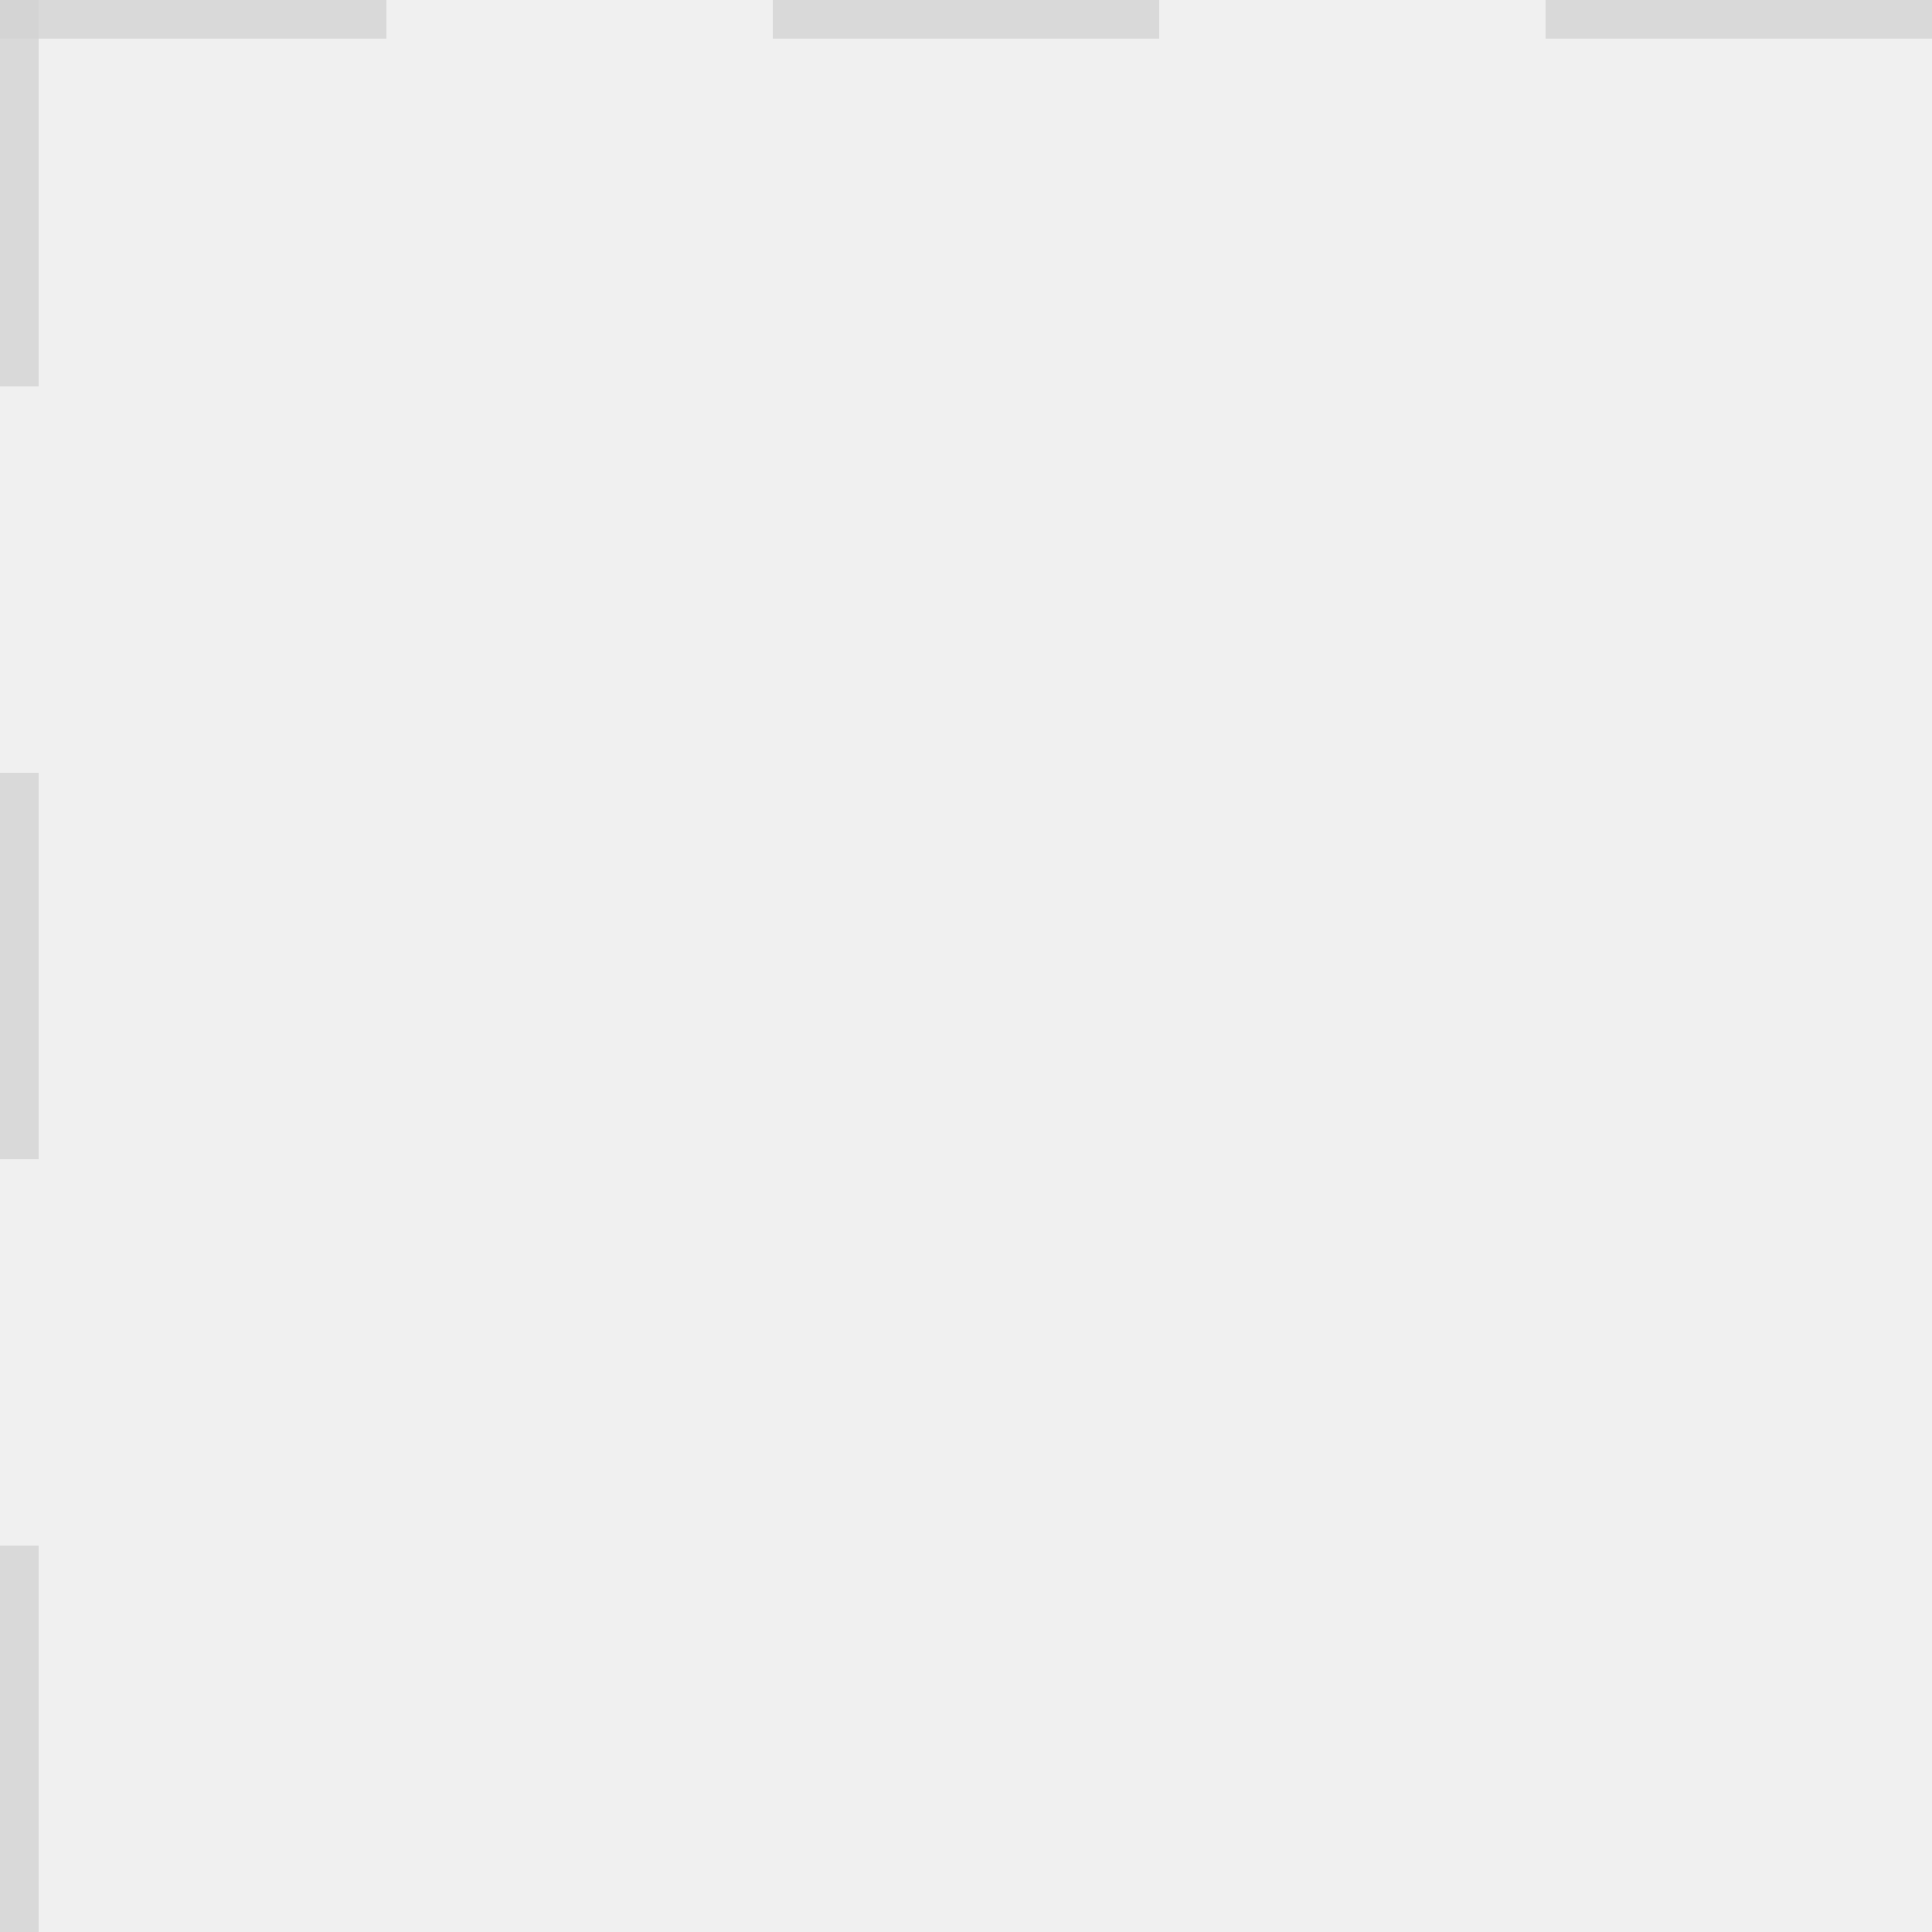
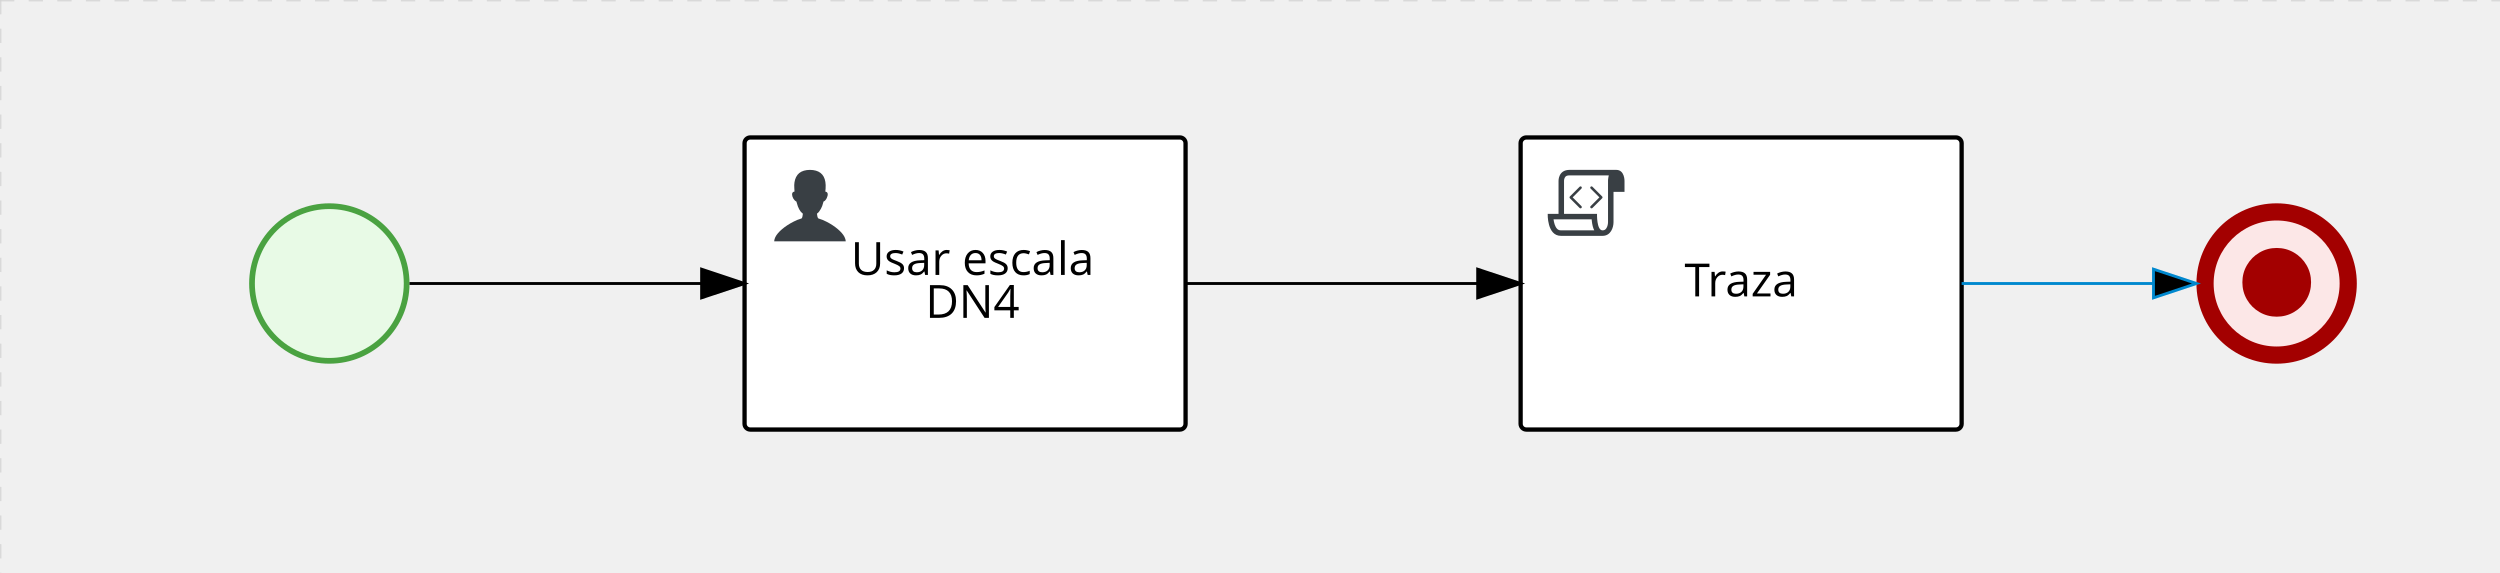
- <svg xmlns="http://www.w3.org/2000/svg" version="1.1" width="25" height="25" viewBox="0 0 25 25">
+ <svg xmlns="http://www.w3.org/2000/svg" version="1.1" width="873" height="200" viewBox="0 0 873 200">
  <defs />
  <g transform="matrix(1,0,0,1,0,0)">
    <g>
      <g>
        <g>
          <path fill="none" stroke="#d3d3d3" paint-order="fill stroke markers" d=" M 0 0 L 1200 0" stroke-miterlimit="10" stroke-opacity="0.8" stroke-dasharray="5" />
        </g>
        <g>
          <path fill="none" stroke="#d3d3d3" paint-order="fill stroke markers" d=" M 0 0 L 0 800" stroke-miterlimit="10" stroke-opacity="0.8" stroke-dasharray="5" />
        </g>
      </g>
+       <g id="_9B7024A6-A7EB-4F73-8E7A-9BC33BCEC64E" bpmn2nodeid="_9B7024A6-A7EB-4F73-8E7A-9BC33BCEC64E" transform="matrix(1,0,0,1,87,71)">
+         <g>
+           <path fill="none" stroke="none" />
+         </g>
+         <g transform="matrix(0.125,0,0,0.125,0,0)">
+           <g transform="matrix(1,0,0,1,0,0)">
+             <path fill="#e8fae6" stroke="none" id="_9B7024A6-A7EB-4F73-8E7A-9BC33BCEC64E?shapeType=BACKGROUND" paint-order="stroke fill markers" d=" M 0 0 M 444 224 C 444 263.9 434.2 300.8 414.4 334.5 C 394.7 368.2 368 394.9 334.4 414.5 C 300.8 434.1 263.9 444 224 444 C 184.1 444 147.2 434.2 113.5 414.4 C 79.8 394.7 53.1 368 33.5 334.4 C 13.9 300.8 4 263.9 4 224 C 4 184.1 13.8 147.2 33.6 113.5 C 53.4 79.8 80.1 53.1 113.6 33.5 C 147.1 13.9 184.1 4 224 4 C 263.9 4 300.8 13.8 334.5 33.6 C 368.2 53.4 394.9 80.1 414.5 113.6 C 434.1 147.1 444 184.1 444 224 Z" />
+           </g>
+           <g>
+             <g transform="matrix(1,0,0,1,0,0)">
+               <g transform="matrix(1,0,0,1,0,0)">
+                 <path fill="rgb(74,162,65)" stroke="none" id="_9B7024A6-A7EB-4F73-8E7A-9BC33BCEC64E?shapeType=BORDER&amp;renderType=FILL" paint-order="stroke fill markers" d=" M 0 0 M 224 0 C 100.3 0 0 100.3 0 224 C 0 347.7 100.3 448 224 448 C 347.7 448 448 347.7 448 224 C 448 100.3 347.7 0 224 0 Z M 0 0 M 224 432 C 109.1 432 16 338.9 16 224 C 16 109.1 109.1 16 224 16 C 338.9 16 432 109.1 432 224 C 432 338.9 338.9 432 224 432 Z" />
+               </g>
+             </g>
+           </g>
+         </g>
+         <g transform="matrix(1,0,0,1,28,61)" />
+       </g>
+       <g transform="matrix(1,0,0,1,87,71)" />
+       <g id="_0DF06B8B-00BE-4C4B-B8B0-7D302E535235" bpmn2nodeid="_0DF06B8B-00BE-4C4B-B8B0-7D302E535235" transform="matrix(1,0,0,1,260,48)">
+         <g>
+           <path fill="none" stroke="none" />
+         </g>
+         <g transform="matrix(1,0,0,1,0,0)">
+           <path fill="#ffffff" stroke="none" id="_0DF06B8B-00BE-4C4B-B8B0-7D302E535235?shapeType=BACKGROUND" paint-order="stroke fill markers" d=" M 2 0 L 152 0 L 152 0 A 2 2 0 0 1 154 2 L 154 100 L 154 100 A 2 2 0 0 1 152 102 L 2 102 L 2 102 A 2 2 0 0 1 0 100 L 0 2 L 0 2 A 2 2 0 0 1 2 0 Z" />
+         </g>
+         <g transform="matrix(1,0,0,1,0,0)">
+           <path fill="none" stroke="rgb(0,0,0)" id="_0DF06B8B-00BE-4C4B-B8B0-7D302E535235?shapeType=BORDER&amp;renderType=STROKE" paint-order="fill stroke markers" d=" M 2 0 L 152 0 L 152 0 A 2 2 0 0 1 154 2 L 154 100 L 154 100 A 2 2 0 0 1 152 102 L 2 102 L 2 102 A 2 2 0 0 1 0 100 L 0 2 L 0 2 A 2 2 0 0 1 2 0 Z" stroke-miterlimit="10" stroke-width="1.5" stroke-dasharray="" />
+         </g>
+         <g>
+           <g transform="matrix(0.06,0,0,0.06,9.4,9.4)">
+             <g transform="matrix(1,0,0,1,0,0)">
+               <path fill="#393f44" stroke="none" id="_0DF06B8B-00BE-4C4B-B8B0-7D302E535235_task__Rp8r__WReX" paint-order="stroke fill markers" d=" M 0 0 M 16 445.21 C 16 440.869 18.784 431.129 22.001 424.217 C 35.768 394.64 77.283 359.28 129 333.084 C 144.516 325.224 157.347 319.964 167.807 317.174 C 171.932 316.074 175.729 314.414 176.525 313.363 C 178.894 310.234 180.914 302.908 181.727 294.5 L 182.5 286.5 L 178.507 283.455 C 166.303 274.146 154.284 251.678 148.04 226.5 C 145.611 216.707 145.056 215.462 142.984 215.158 C 141.703 214.97 138.083 212.243 134.939 209.099 C 123.233 197.393 116.891 177.376 121.44 166.49 C 123.002 162.751 128.155 159.01 131.75 159.004 C 134.448 159 134.471 158.603 132.914 138.788 C 130.927 113.496 134.279 92.265 143.132 74.076 C 152.232 55.38 167.569 42.882 189.049 36.66 C 210.203 30.532 237.797 30.532 258.951 36.66 C 300.042 48.563 318.958 83.806 314.955 141 C 314.32 150.075 313.624 157.788 313.409 158.14 C 313.194 158.493 314.575 159.073 316.479 159.43 C 328.929 161.766 330.986 177.018 321.496 196.621 C 316.903 206.109 309.357 214.508 304.817 215.185 C 303.023 215.453 302.293 217.146 299.943 226.5 C 296.659 239.567 294.474 245.305 287.948 257.995 C 282.491 268.606 273.035 281.109 268.108 284.229 L 264.871 286.278 L 265.518 292.889 C 266.345 301.33 268.639 309.871 270.877 312.837 C 272.067 314.415 275.002 315.79 280.063 317.139 C 291.069 320.075 303.617 325.274 321 334.102 C 369.815 358.891 410.848 393.758 425.032 422.5 C 429.07 430.682 432 440.232 432 445.21 L 432 448 L 224 448 L 16 448 L 16 445.21 Z" />
+             </g>
+           </g>
+         </g>
+         <g transform="matrix(1,0,0,1,4.04,13.68)">
+           <g transform="matrix(0.04,0,0,0.04,63.36,69.12)">
+             <g transform="matrix(1,0,0,1,0,0)">
+               <path fill="none" stroke="none" />
+             </g>
+             <g transform="matrix(1,0,0,1,0,0)">
+               <path fill="none" stroke="none" />
+             </g>
+           </g>
+         </g>
+         <g transform="matrix(1,0,0,1,35,36)">
+           <text fill="#000000" stroke="none" font-family="Open Sans" font-size="12pt" font-style="normal" font-weight="normal" text-decoration="normal" x="44.602" y="12" text-anchor="middle" dominant-baseline="alphabetic">Usar escala </text>
+           <text fill="#000000" stroke="none" font-family="Open Sans" font-size="12pt" font-style="normal" font-weight="normal" text-decoration="normal" x="44.602" y="27" text-anchor="middle" dominant-baseline="alphabetic">       DN4       </text>
+         </g>
+       </g>
+       <g id="_63C46B47-0348-4AB3-ABDF-DE1B37272910" bpmn2nodeid="_63C46B47-0348-4AB3-ABDF-DE1B37272910">
+         <g>
+           <path fill="none" stroke="rgb(0,0,0)" paint-order="fill stroke markers" d=" M 143 99 L 245 99" stroke-miterlimit="10" stroke-dasharray="" />
+         </g>
+         <g transform="matrix(1,0,0,1,143,99)" />
+         <g transform="matrix(6.123233995736766e-17,1,-1,6.123233995736766e-17,260,94)">
+           <path fill="rgb(0,0,0)" stroke="rgb(0,0,0)" paint-order="fill stroke markers" d=" M 10 15 L 0 15 L 5 0 Z" stroke-miterlimit="10" stroke-dasharray="" />
+         </g>
+         <g transform="matrix(1,0,0,1,143,89)" />
+       </g>
+       <g transform="matrix(1,0,0,1,260,48)" />
+       <g id="_75762098-33C2-461B-B9C3-8DBF7AB3AF01" bpmn2nodeid="_75762098-33C2-461B-B9C3-8DBF7AB3AF01" transform="matrix(1,0,0,1,531,48)">
+         <g>
+           <path fill="none" stroke="none" />
+         </g>
+         <g transform="matrix(1,0,0,1,0,0)">
+           <path fill="#ffffff" stroke="none" id="_75762098-33C2-461B-B9C3-8DBF7AB3AF01?shapeType=BACKGROUND" paint-order="stroke fill markers" d=" M 2 0 L 152 0 L 152 0 A 2 2 0 0 1 154 2 L 154 100 L 154 100 A 2 2 0 0 1 152 102 L 2 102 L 2 102 A 2 2 0 0 1 0 100 L 0 2 L 0 2 A 2 2 0 0 1 2 0 Z" />
+         </g>
+         <g transform="matrix(1,0,0,1,0,0)">
+           <path fill="none" stroke="rgb(0,0,0)" id="_75762098-33C2-461B-B9C3-8DBF7AB3AF01?shapeType=BORDER&amp;renderType=STROKE" paint-order="fill stroke markers" d=" M 2 0 L 152 0 L 152 0 A 2 2 0 0 1 154 2 L 154 100 L 154 100 A 2 2 0 0 1 152 102 L 2 102 L 2 102 A 2 2 0 0 1 0 100 L 0 2 L 0 2 A 2 2 0 0 1 2 0 Z" stroke-miterlimit="10" stroke-width="1.5" stroke-dasharray="" />
+         </g>
+         <g>
+           <g transform="matrix(0.06,0,0,0.06,9.4,9.4)">
+             <g transform="matrix(1,0,0,1,0,0)">
+               <path fill="#393f44" stroke="none" id="_75762098-33C2-461B-B9C3-8DBF7AB3AF01_task__zJLF__xCwC" paint-order="stroke fill markers" d=" M 0 0 M 197.3 130.2 C 194.4 127.3 189.6 127.3 186.7 130.2 L 130.2 186.7 C 127.3 189.6 127.3 194.4 130.2 197.3 L 186.7 253.8 C 188.1 255.3 190.1 256 192 256 C 193.9 256 195.9 255.3 197.3 253.7 C 200.2 250.8 200.2 246 197.3 243.1 L 146.2 192 L 197.3 140.8 C 200.2 137.9 200.2 133.1 197.3 130.2 Z" />
+             </g>
+             <g transform="matrix(1,0,0,1,0,0)">
+               <path fill="#393f44" stroke="none" id="_75762098-33C2-461B-B9C3-8DBF7AB3AF01_task__zJLF__eBb6" paint-order="stroke fill markers" d=" M 0 0 M 261.3 130.2 C 258.4 127.3 253.6 127.3 250.7 130.2 C 247.8 133.1 247.8 137.9 250.7 140.8 L 301.8 191.9 L 250.7 243 C 247.8 245.9 247.8 250.7 250.7 253.6 C 252.1 255.3 254.1 256 256 256 C 257.9 256 259.9 255.3 261.3 253.8 L 317.8 197.3 C 320.7 194.4 320.7 189.6 317.8 186.7 L 261.3 130.2 Z" />
+             </g>
+             <g transform="matrix(1,0,0,1,0,0)">
+               <path fill="#393f44" stroke="none" id="_75762098-33C2-461B-B9C3-8DBF7AB3AF01_task__zJLF__4RHr" paint-order="stroke fill markers" d=" M 0 0 M 400 32 C 400 32 152.8 32 128 32 C 62 32 64 96 64 96 L 64 288 L 1 288 C 1 288 -4 416 78 416 L 320 416 C 368 416 384 368 384 336 C 384 314.2 384 224.4 384 160 L 448 160 L 448 96 C 448 96 449 32 400 32 Z M 0 0 M 78 383.9 C 68.5 383.9 61.6 381.1 55.5 374.9 C 43.4 362.4 37.5 339.6 34.9 320 L 256.9 320 C 257.1 322.7 257.3 325.4 257.6 328.2 C 260 351.6 264.7 370.1 271.9 383.9 L 78 383.9 L 78 383.9 Z M 0 0 M 352 336 C 352 345.9 349.6 360.3 342.9 371 C 337.2 380.1 330.4 384 320 384 C 285 384 288 288 288 288 L 96 288 L 96 96 L 96 95.9 L 96 95.1 C 96 90.6 97.6 78.3 104.7 71.2 C 106.5 69.4 111.9 64 128 64 L 356.5 64 C 354.4 72.8 352.8 81.8 352.2 89.9 C 352.2 90.5 352.1 91.1 352.1 91.7 C 352.1 92 352.1 92.3 352.1 92.6 C 352 94.8 352 96 352 96 L 352 160 L 352 336 Z" />
+             </g>
+           </g>
+         </g>
+         <g transform="matrix(1,0,0,1,57.19318,43.5)">
+           <text fill="#000000" stroke="none" font-family="Open Sans" font-size="12pt" font-style="normal" font-weight="normal" text-decoration="normal" x="19.807" y="12" text-anchor="middle" dominant-baseline="alphabetic">Traza</text>
+         </g>
+       </g>
+       <g id="_EC668983-8199-42C7-A039-9648B2F758B9" bpmn2nodeid="_EC668983-8199-42C7-A039-9648B2F758B9">
+         <g>
+           <path fill="none" stroke="rgb(0,0,0)" paint-order="fill stroke markers" d=" M 414 99 L 516 99" stroke-miterlimit="10" stroke-dasharray="" />
+         </g>
+         <g transform="matrix(1,0,0,1,414,99)" />
+         <g transform="matrix(6.123233995736766e-17,1,-1,6.123233995736766e-17,531,94)">
+           <path fill="rgb(0,0,0)" stroke="rgb(0,0,0)" paint-order="fill stroke markers" d=" M 10 15 L 0 15 L 5 0 Z" stroke-miterlimit="10" stroke-dasharray="" />
+         </g>
+         <g transform="matrix(1,0,0,1,414,89)" />
+       </g>
+       <g transform="matrix(1,0,0,1,531,48)" />
+       <g id="_98B8C583-BDA0-4D76-80B1-984A8C3BA72C" bpmn2nodeid="_98B8C583-BDA0-4D76-80B1-984A8C3BA72C" transform="matrix(1,0,0,1,767,71)">
+         <g>
+           <path fill="none" stroke="none" />
+         </g>
+         <g transform="matrix(0.125,0,0,0.125,0,0)">
+           <g transform="matrix(1,0,0,1,0,0)">
+             <path fill="#fce7e7" stroke="none" id="_98B8C583-BDA0-4D76-80B1-984A8C3BA72C?shapeType=BACKGROUND" paint-order="stroke fill markers" d=" M 0 0 M 444 224 C 444 263.9 434.2 300.8 414.4 334.5 C 394.7 368.2 368 394.9 334.4 414.5 C 300.8 434.1 263.9 444 224 444 C 184.1 444 147.2 434.2 113.5 414.4 C 79.8 394.7 53.1 368 33.5 334.4 C 13.9 300.8 4 263.9 4 224 C 4 184.1 13.8 147.2 33.6 113.5 C 53.4 79.8 80.1 53.1 113.6 33.5 C 147.1 13.9 184.1 4 224 4 C 263.9 4 300.8 13.8 334.5 33.6 C 368.2 53.4 394.9 80.1 414.5 113.6 C 434.1 147.1 444 184.1 444 224 Z" />
+           </g>
+           <g>
+             <g transform="matrix(1,0,0,1,0,0)">
+               <g transform="matrix(1,0,0,1,0,0)">
+                 <path fill="rgb(163,0,0)" stroke="none" id="_98B8C583-BDA0-4D76-80B1-984A8C3BA72C?shapeType=BORDER&amp;renderType=FILL" paint-order="stroke fill markers" d=" M 0 0 M 224 0 C 100.3 0 0 100.3 0 224 C 0 347.7 100.3 448 224 448 C 347.7 448 448 347.7 448 224 C 448 100.3 347.7 0 224 0 Z M 0 0 M 224 400 C 126.8 400 48 321.2 48 224 C 48 126.8 126.8 48 224 48 C 321.2 48 400 126.8 400 224 C 400 321.2 321.2 400 224 400 Z" />
+               </g>
+             </g>
+           </g>
+           <g>
+             <g transform="matrix(1,0,0,1,0,0)">
+               <g transform="matrix(1,0,0,1,0,0)">
+                 <path fill="#a30000" stroke="none" id="_98B8C583-BDA0-4D76-80B1-984A8C3BA72C_end_1_" paint-order="stroke fill markers" d=" M 0 0 M 320.2 220.7 C 320.2 238.1 315.9 254.2 307.3 268.9 C 298.7 283.6 287.1 295.3 272.4 303.8 C 257.7 312.4 241.6 316.7 224.2 316.7 C 206.8 316.7 190.7 312.4 176 303.8 C 161.3 295.2 149.7 283.6 141.1 268.9 C 132.5 254.2 128.3 238.1 128.3 220.7 C 128.3 203.3 132.6 187.2 141.2 172.5 C 149.8 157.8 161.4 146.1 176.1 137.5 C 190.8 128.9 206.9 124.7 224.3 124.7 C 241.7 124.7 257.8 129 272.5 137.6 C 287.2 146.2 298.9 157.9 307.4 172.5 C 316 187.2 320.2 203.3 320.2 220.7 Z" />
+               </g>
+             </g>
+           </g>
+         </g>
+         <g transform="matrix(1,0,0,1,28,61)" />
+       </g>
+       <g id="_915443EE-D7E5-4822-9A7F-8FB3E8DCF451" bpmn2nodeid="_915443EE-D7E5-4822-9A7F-8FB3E8DCF451">
+         <g>
+           <path fill="none" stroke="rgb(0,136,206)" paint-order="fill stroke markers" d=" M 685 99 L 752 99" stroke-miterlimit="10" stroke-dasharray="" />
+         </g>
+         <g transform="matrix(1,0,0,1,685,99)" />
+         <g transform="matrix(6.123233995736766e-17,1,-1,6.123233995736766e-17,767,94)">
+           <path fill="rgb(0,0,0)" stroke="rgb(0,136,206)" paint-order="fill stroke markers" d=" M 10 15 L 0 15 L 5 0 Z" stroke-miterlimit="10" stroke-dasharray="" />
+         </g>
+         <g transform="matrix(1,0,0,1,685,89)" />
+       </g>
+       <g transform="matrix(1,0,0,1,767,71)" />
    </g>
  </g>
</svg>
